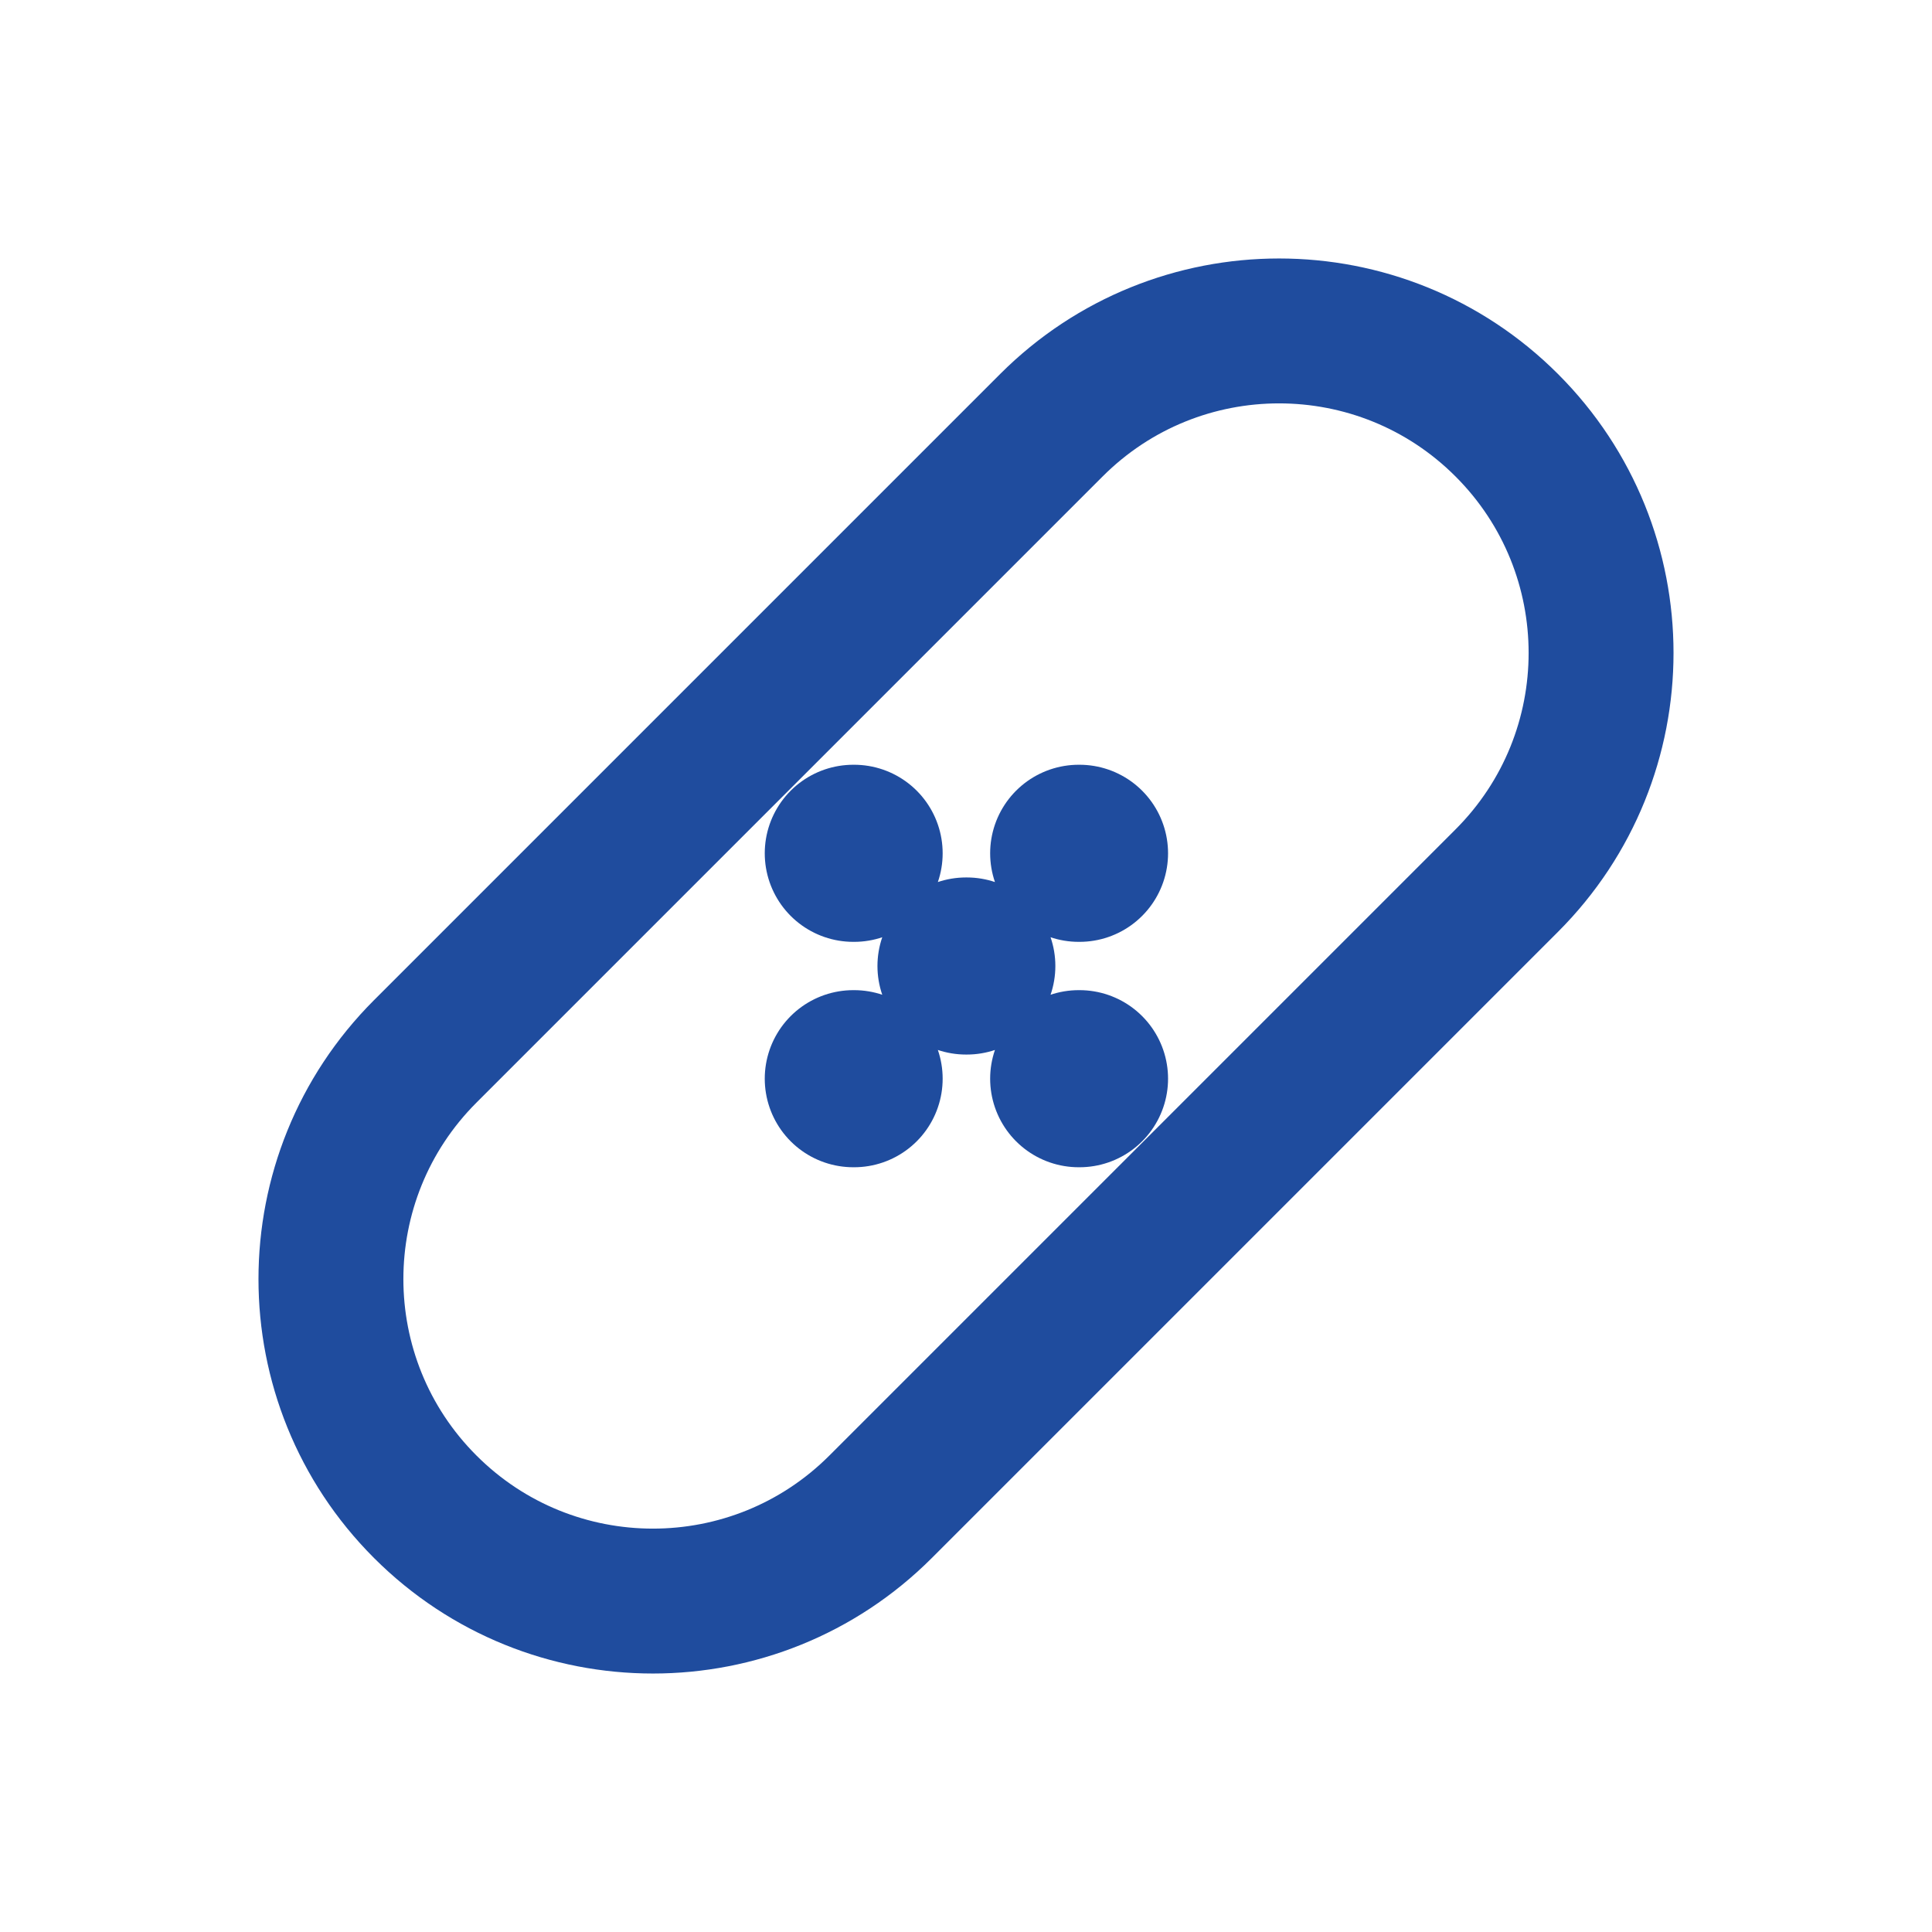
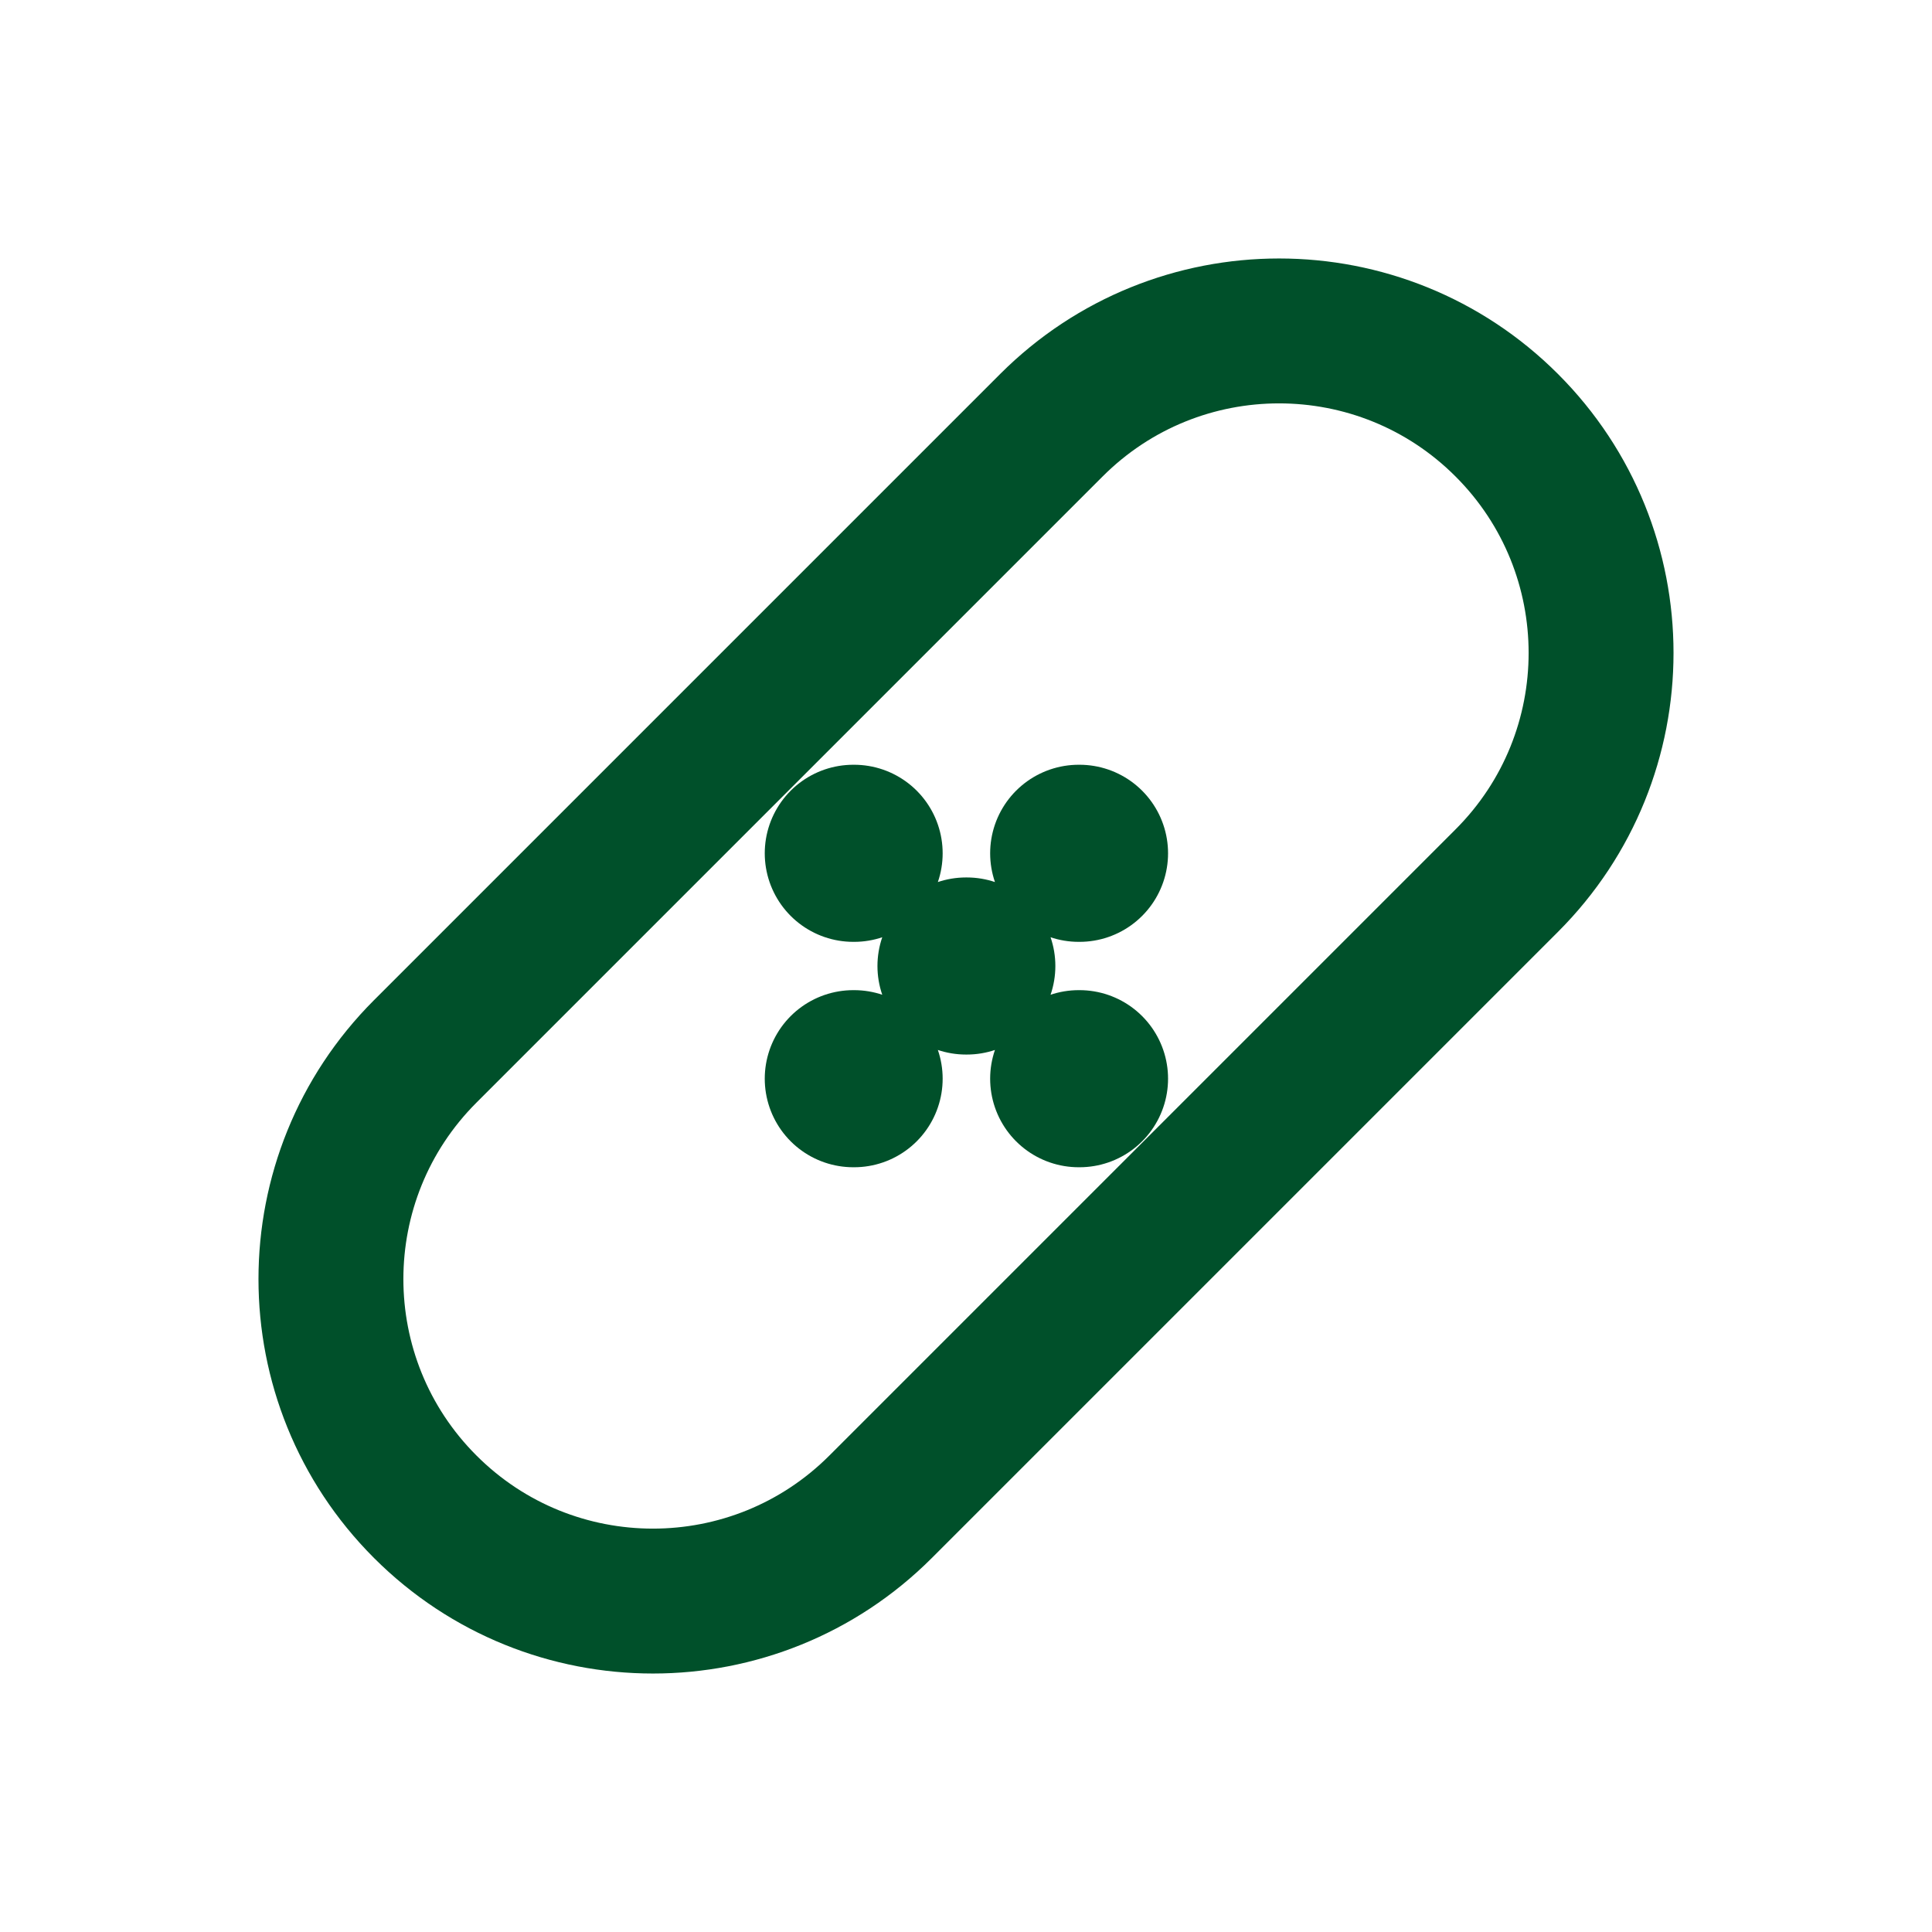
- <svg xmlns="http://www.w3.org/2000/svg" viewBox="0 0 24 24" fill="none" stroke="#1F4C9E" stroke-width="1.8" stroke-linecap="round" stroke-linejoin="round">
+ <svg xmlns="http://www.w3.org/2000/svg" viewBox="0 0 24 24" fill="none" stroke="#00502A" stroke-width="1.8" stroke-linecap="round" stroke-linejoin="round">
  <rect x="2.5" y="8" width="19" height="8" rx="4" transform="rotate(-45 12 12)" />
  <path d="M10.6 10.6h.01M13.4 10.6h.01M10.6 13.4h.01M13.4 13.4h.01M12 12h.01" stroke-width="2.2" />
</svg>
